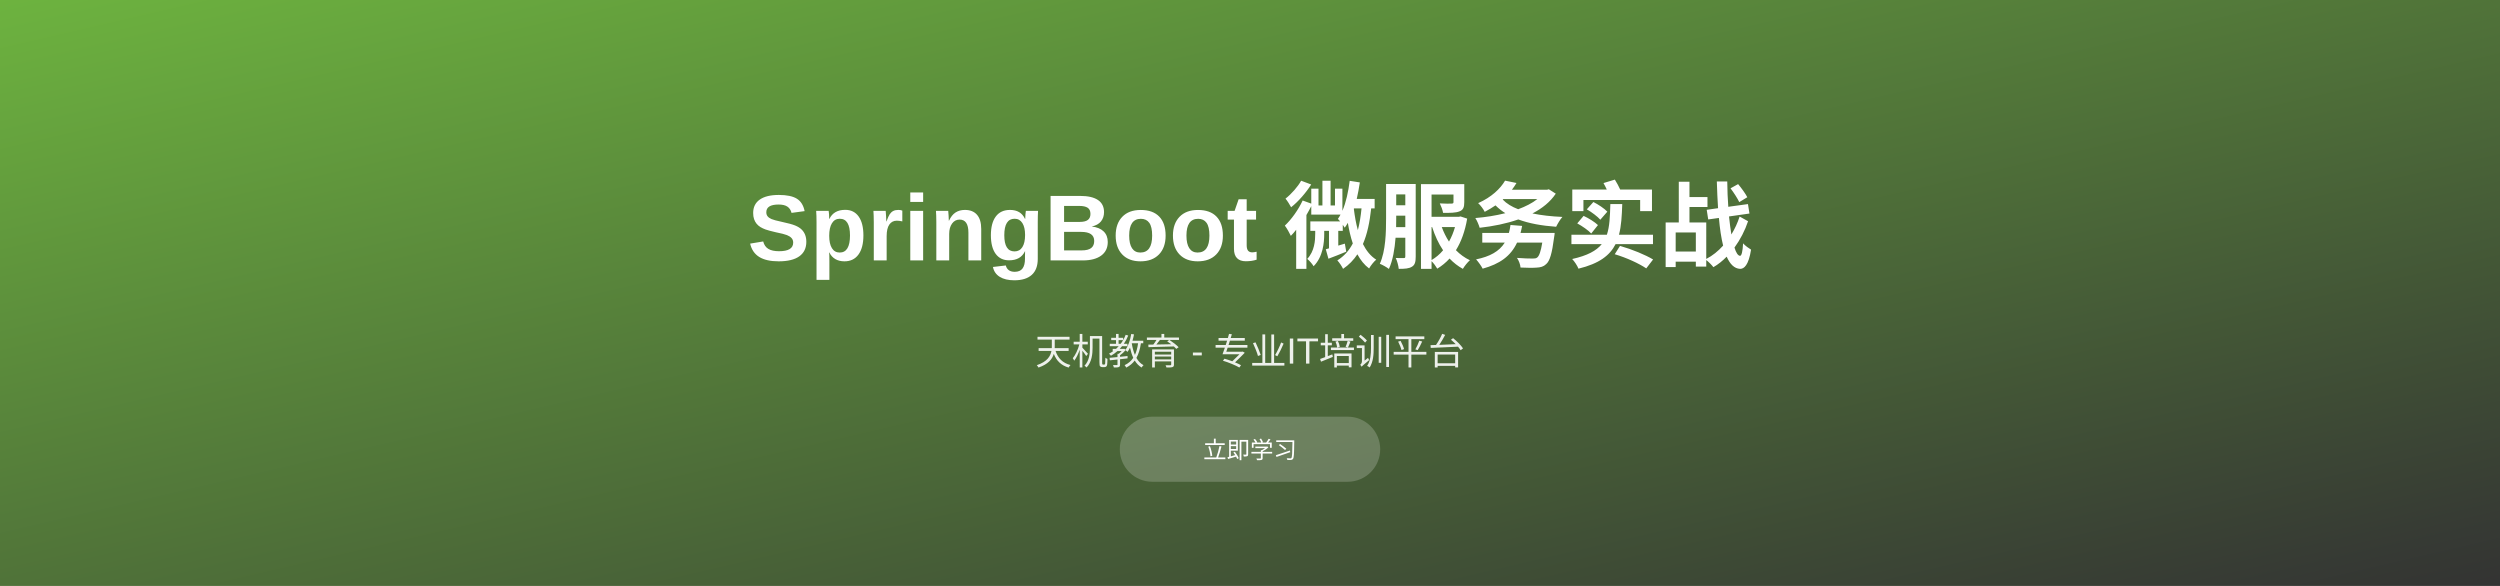
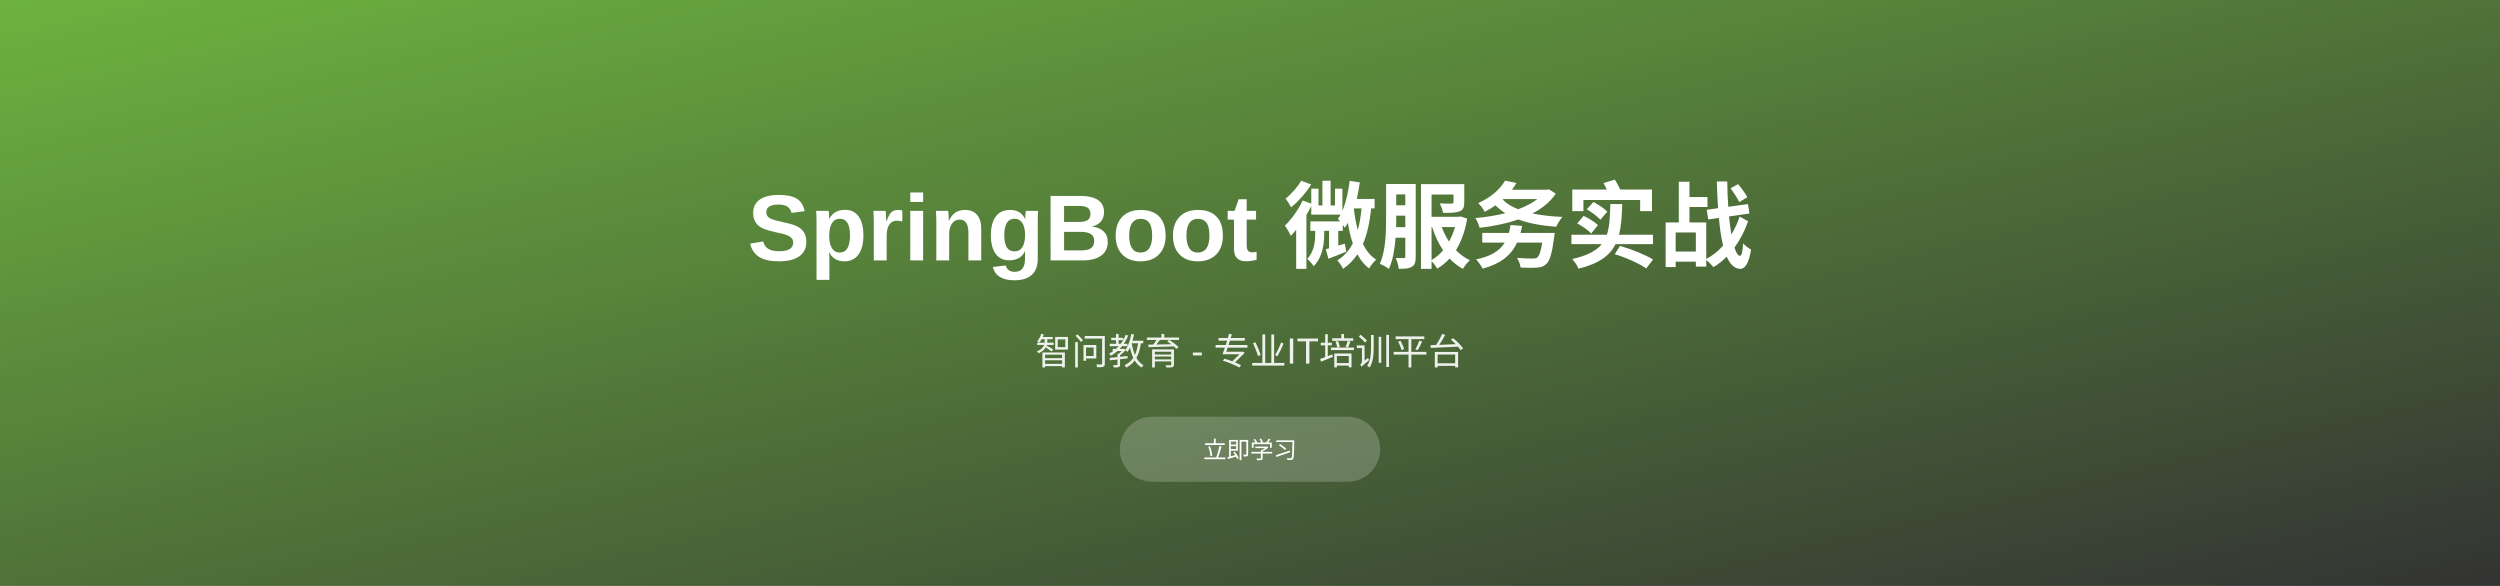
<svg xmlns="http://www.w3.org/2000/svg" width="1920" height="450" viewBox="0 0 1920 450">
  <defs>
    <linearGradient id="grad" x1="0%" y1="0%" x2="100%" y2="100%">
      <stop offset="0%" style="stop-color:#6db33f;stop-opacity:1" />
      <stop offset="100%" style="stop-color:#333333;stop-opacity:1" />
    </linearGradient>
  </defs>
  <rect width="1920" height="450" fill="url(#grad)" />
  <text x="960" y="200" font-family="Arial" font-size="72" fill="white" text-anchor="middle" font-weight="bold">SpringBoot 微服务实战</text>
-   <text x="960" y="280" font-family="Arial" font-size="28" fill="rgba(255,255,255,0.9)" text-anchor="middle">天机教育 - 专业IT培训平台</text>
+   <text x="960" y="280" font-family="Arial" font-size="28" fill="rgba(255,255,255,0.9)" text-anchor="middle">智问教育 - 专业IT培训平台</text>
  <rect x="860" y="320" width="200" height="50" rx="25" fill="rgba(255,255,255,0.2)" />
  <text x="960" y="352" font-family="Arial" font-size="18" fill="white" text-anchor="middle">立即学习</text>
</svg>
